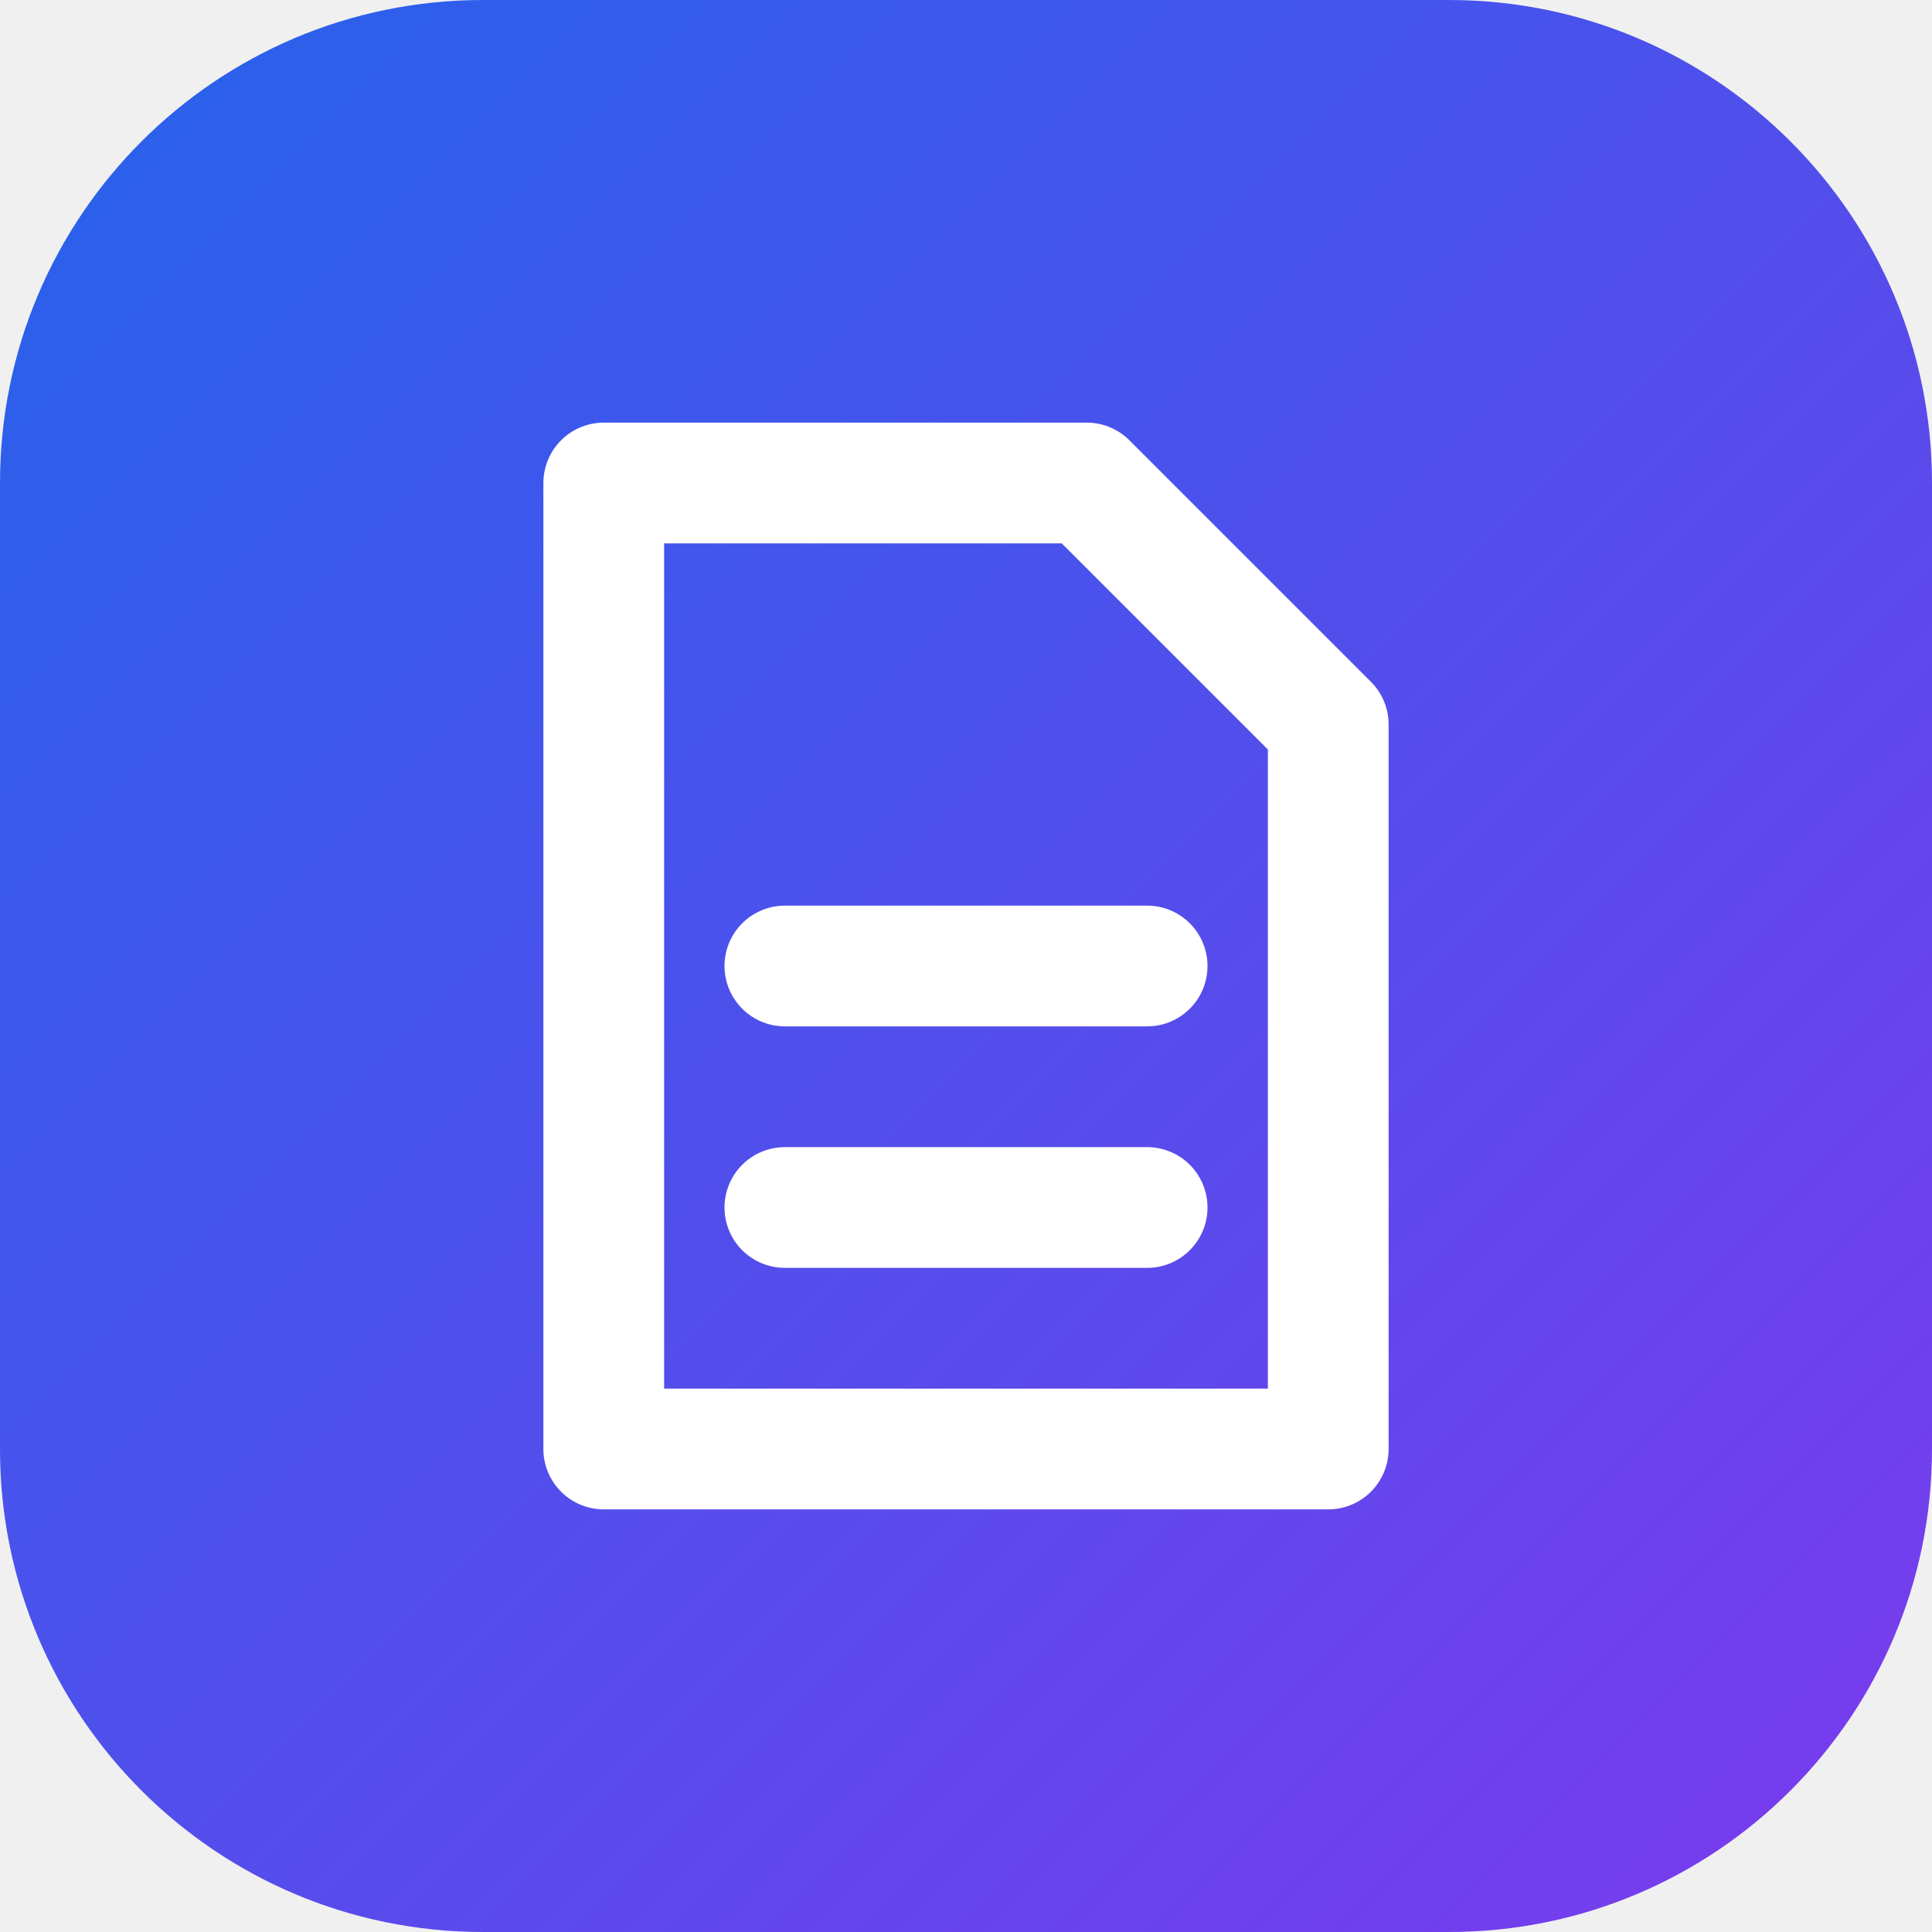
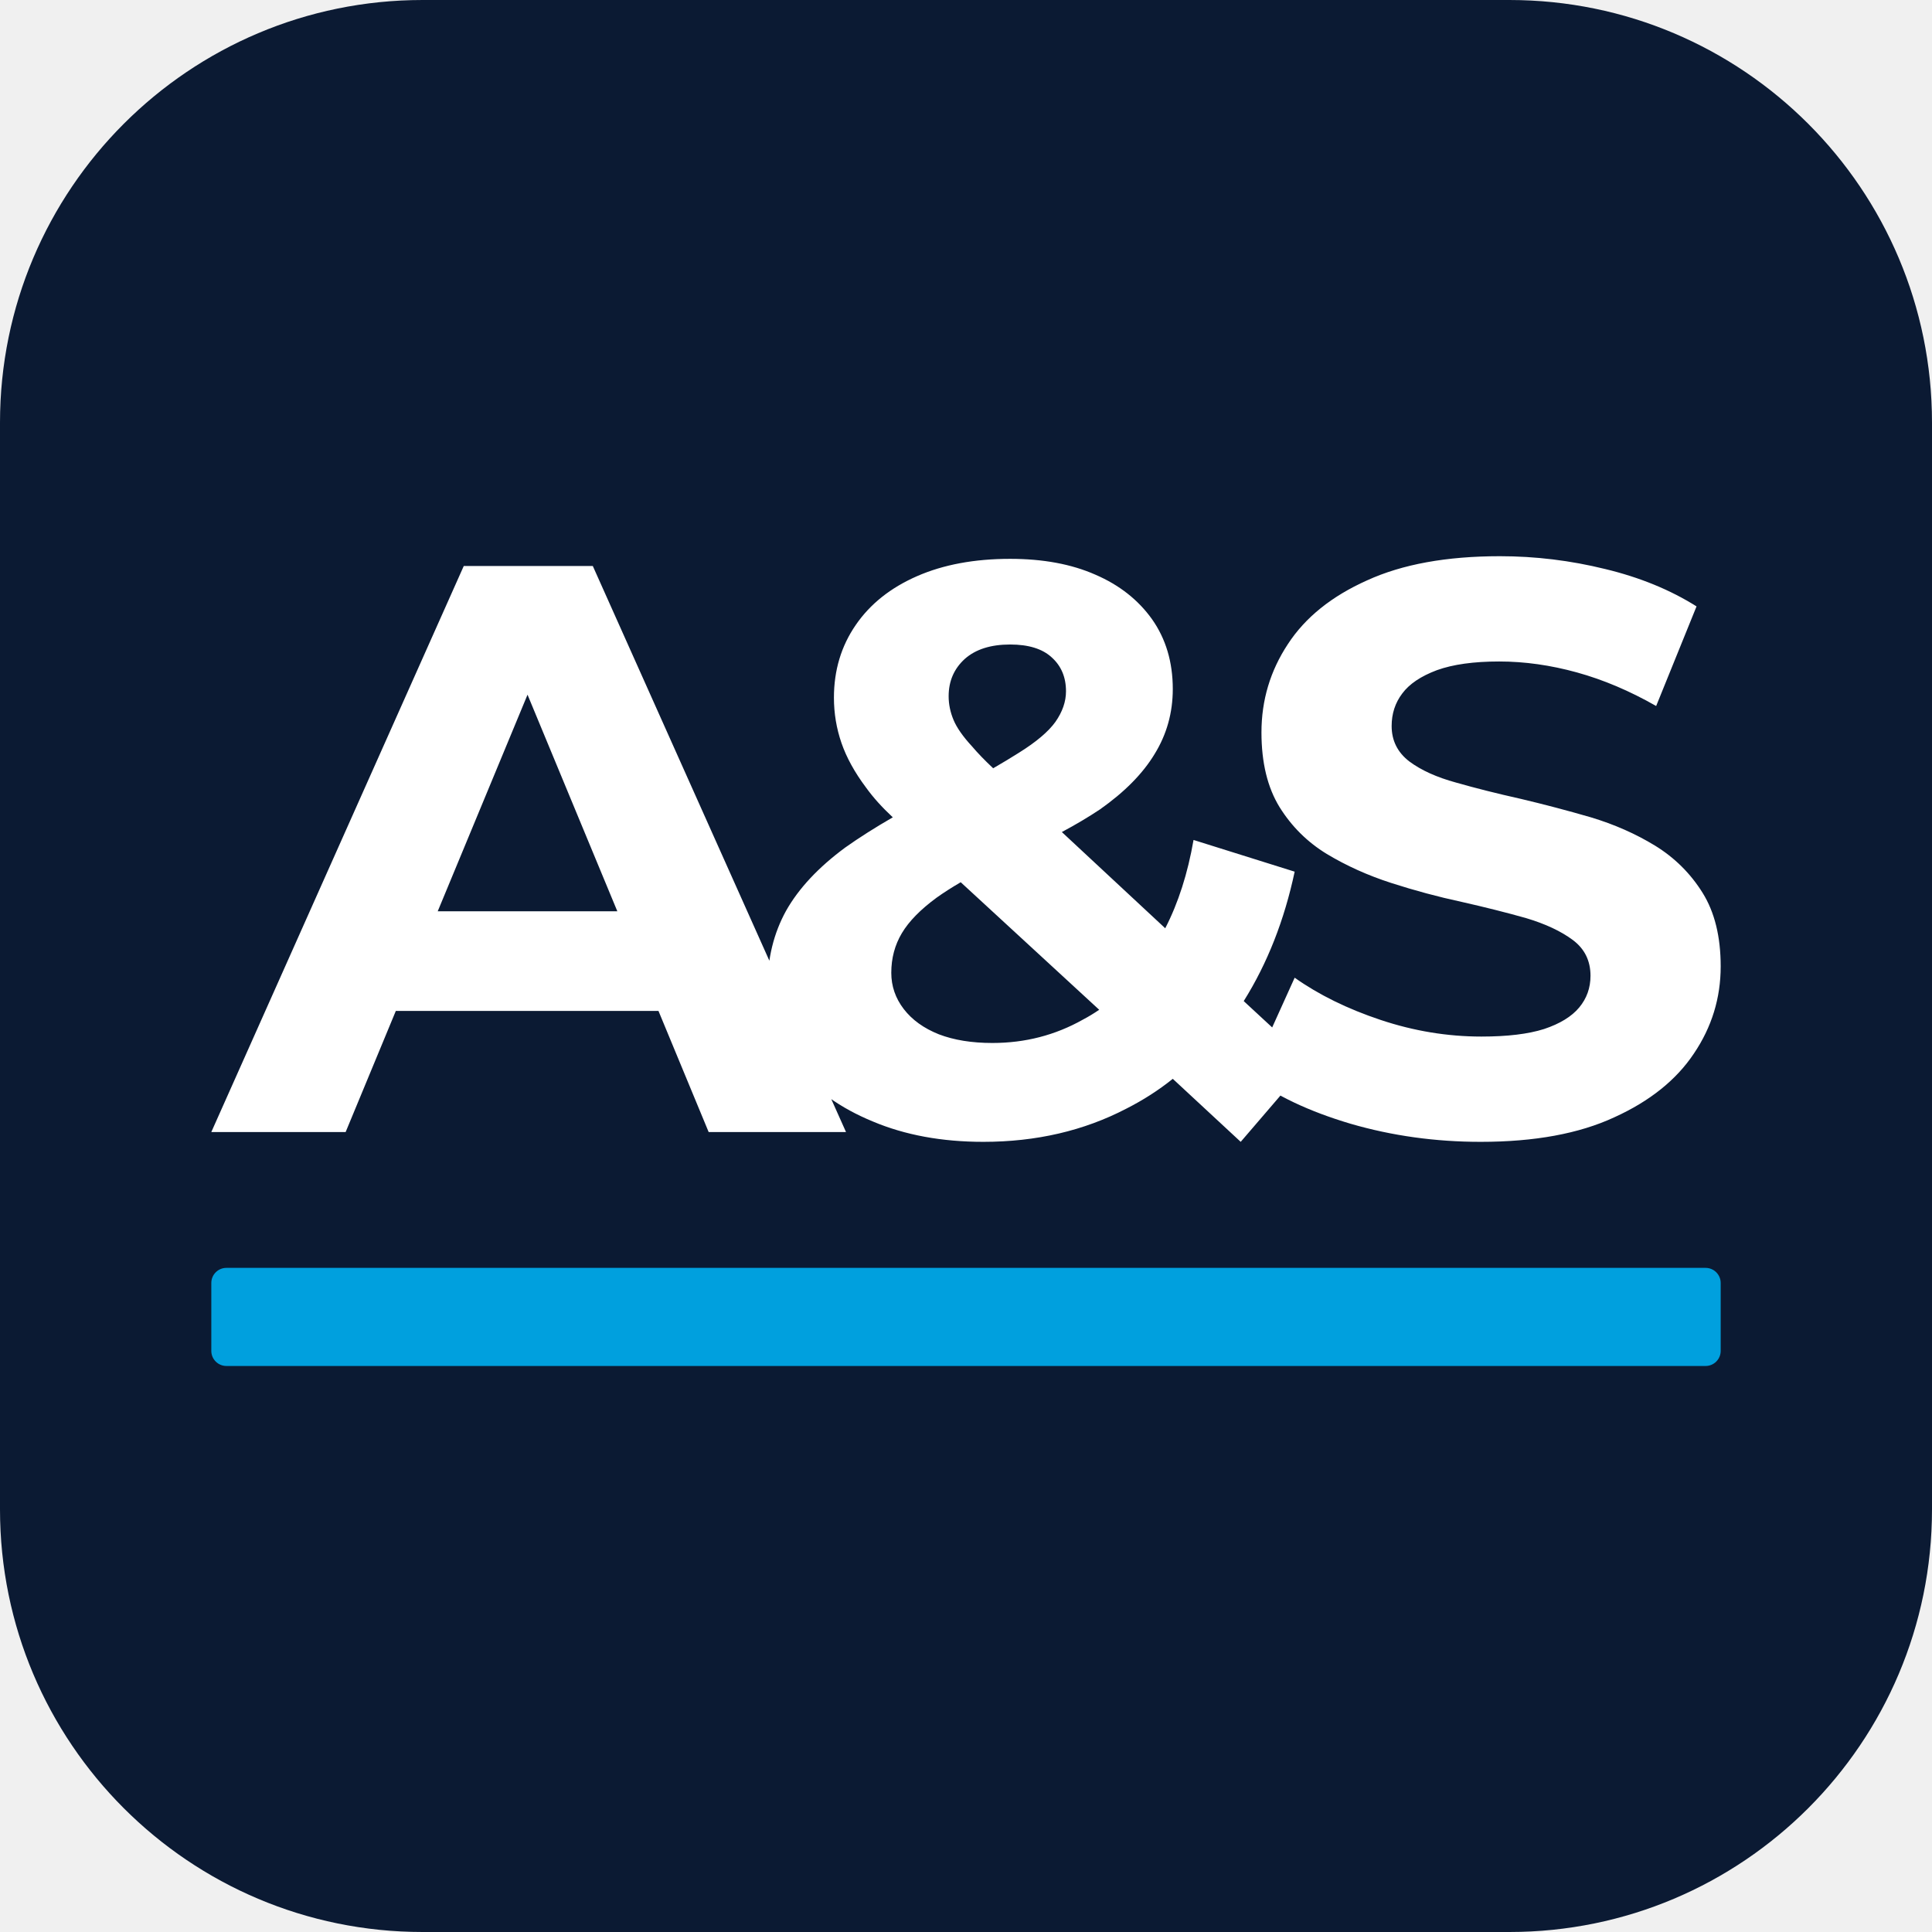
- <svg xmlns="http://www.w3.org/2000/svg" viewBox="0 0 32 32">
-   <defs>
-     <linearGradient id="g" x1="0" y1="0" x2="1" y2="1">
-       <stop offset="0" stop-color="#2563EB" />
-       <stop offset="1" stop-color="#7C3AED" />
-     </linearGradient>
-   </defs>
-   <rect width="32" height="32" rx="8" fill="url(#g)" />
-   <path d="M10 8h8l4 4v12H10z" fill="none" stroke="#fff" stroke-width="2" stroke-linejoin="round" />
-   <path d="M13 16h6M13 20h6" stroke="#fff" stroke-width="2" stroke-linecap="round" />
+ <svg xmlns="http://www.w3.org/2000/svg" viewBox="0 0 512 512">
+   <rect width="512" height="512" rx="112" fill="#0B1A33" />
+   <path fill="#FFFFFF" d="M56 300 122.9 150H157.1L224.2 300H187.8L174.5 267.9H104.9L91.6 300ZM163.6 241.5 139.8 184.1 116 241.5ZM260.6 302.6Q244.1 302.6 231.3 297.2Q218.4 291.9 210.9 282.6Q203.4 273.4 203.4 261.4Q203.4 250.3 208.3 241.4Q213.3 232.5 224 224.6Q229.5 220.7 236.6 216.6Q232.3 212.6 229.5 208.7Q225 202.7 223 196.9Q221 191.1 221 184.9Q221 174 226.8 165.6Q232.5 157.3 243 152.7Q253.5 148.1 267.7 148.1Q280.8 148.1 290.3 152.3Q299.8 156.4 305.3 164.1Q310.8 171.9 310.8 182.6Q310.8 192 306 199.8Q301.3 207.6 291.5 214.5Q287 217.5 281.4 220.5L308.8 246Q314 235.9 316.3 222.6L343.1 231Q339 250.3 329.6 265.3L347 281.4L328.8 302.6L310.8 285.9Q305.2 290.4 298.5 293.8Q281.6 302.6 260.6 302.6ZM254.6 233.8Q251 235.9 248.2 237.9Q241.8 242.6 239 247.3Q236.2 252 236.2 257.8Q236.2 263.1 239.5 267.4Q242.8 271.7 248.8 274.1Q254.8 276.4 263 276.4Q276 276.4 287 270.2Q289.1 269.1 291.3 267.6ZM263.2 203.6Q267 201.4 270 199.5Q276.9 195.2 279.7 191.3Q282.5 187.3 282.5 183.2Q282.5 177.6 278.7 174.2Q275 170.8 267.7 170.8Q260 170.8 255.7 174.6Q251.4 178.5 251.4 184.5Q251.4 187.7 252.7 190.8Q254 193.9 257.6 197.8Q259.8 200.4 263.2 203.6ZM392.4 302.6Q374.4 302.6 357.9 297.8Q341.4 292.9 331.3 285.2L343.1 259.1Q352.7 265.9 365.9 270.3Q379.1 274.7 392.6 274.7Q402.9 274.7 409.2 272.7Q415.5 270.6 418.5 267Q421.5 263.4 421.5 258.6Q421.5 252.6 416.8 249.1Q412.1 245.6 404.4 243.3Q396.6 241.1 387.3 239Q378 237 368.7 234Q359.4 231 351.6 226.3Q343.9 221.6 339.1 213.9Q334.3 206.1 334.3 194.1Q334.3 181.3 341.3 170.7Q348.2 160.1 362.3 153.8Q376.3 147.4 397.5 147.4Q411.6 147.4 425.4 150.8Q439.1 154.1 449.6 160.7L438.9 187.1Q428.4 181.1 417.9 178.2Q407.4 175.3 397.3 175.3Q387.2 175.3 380.8 177.6Q374.4 180 371.6 183.8Q368.8 187.5 368.8 192.4Q368.8 198.2 373.5 201.8Q378.2 205.3 385.9 207.4Q393.6 209.6 403 211.7Q412.3 213.9 421.6 216.6Q430.9 219.4 438.6 224.1Q446.4 228.9 451.2 236.6Q456 244.3 456 256.1Q456 268.7 448.9 279.2Q441.9 289.7 427.8 296.1Q413.8 302.6 392.4 302.6Z" />
+   <rect x="56" y="336" width="400" height="26" rx="4" fill="#00A0DE" />
</svg>
